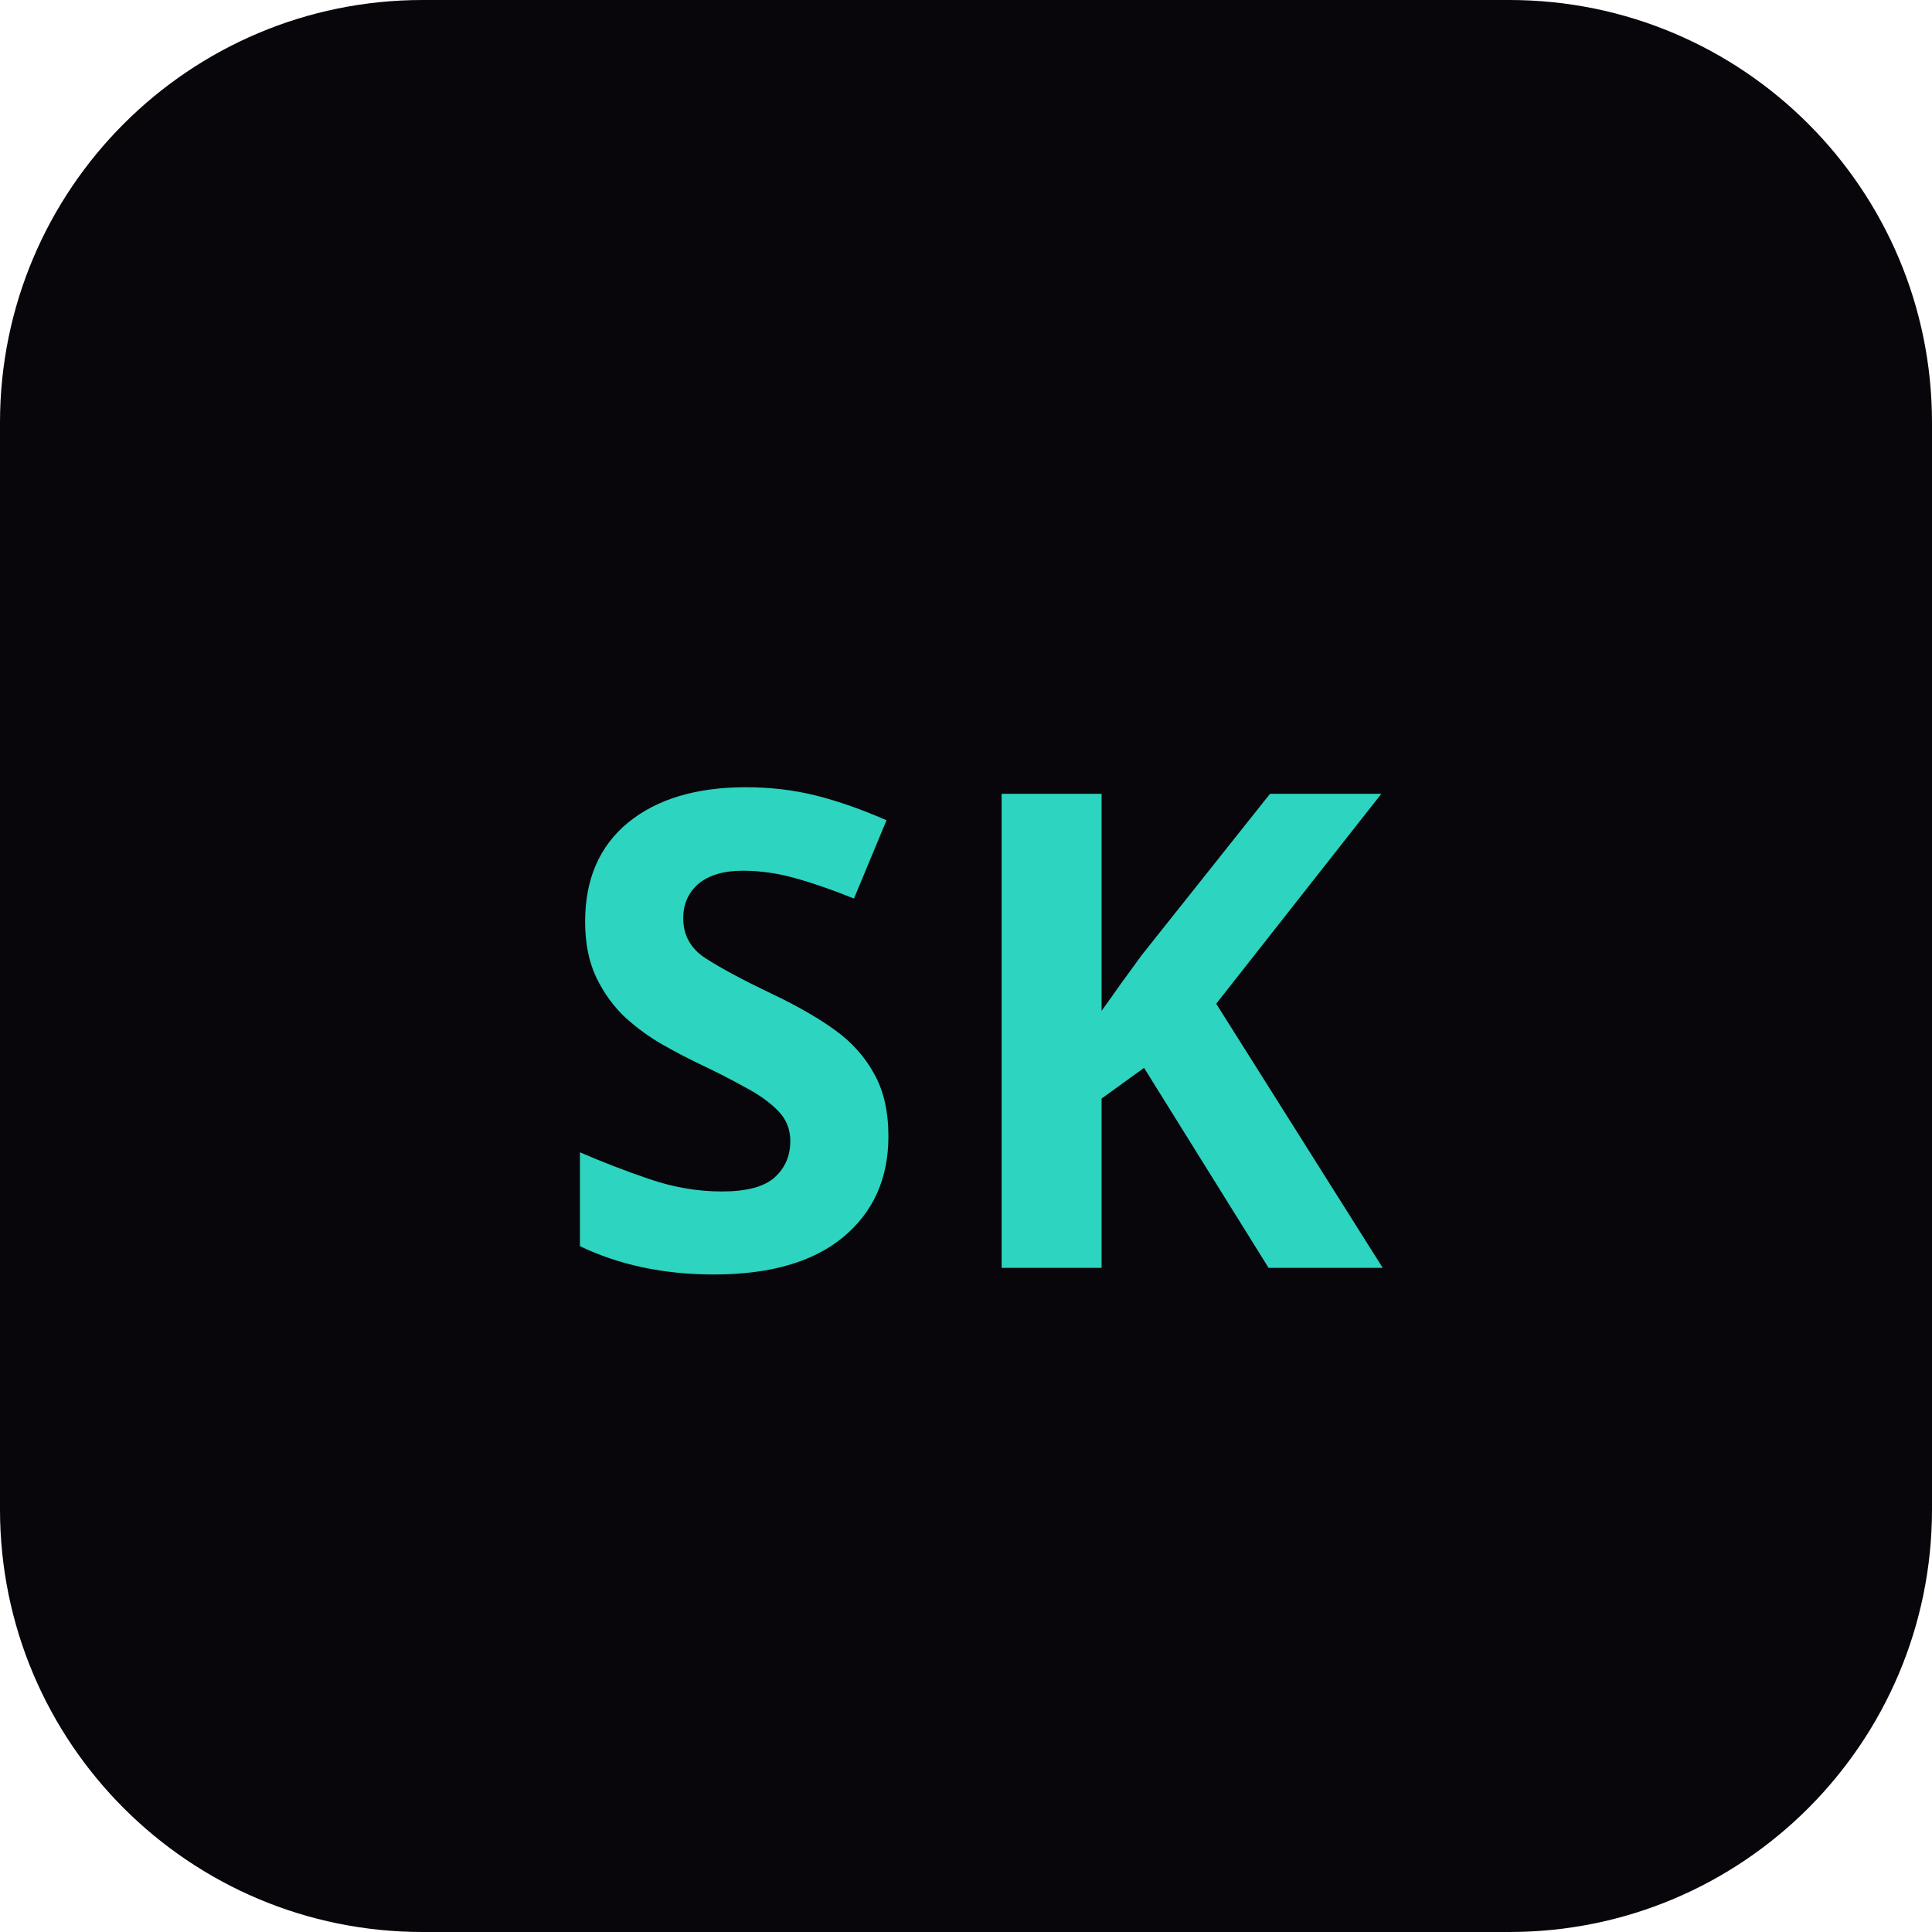
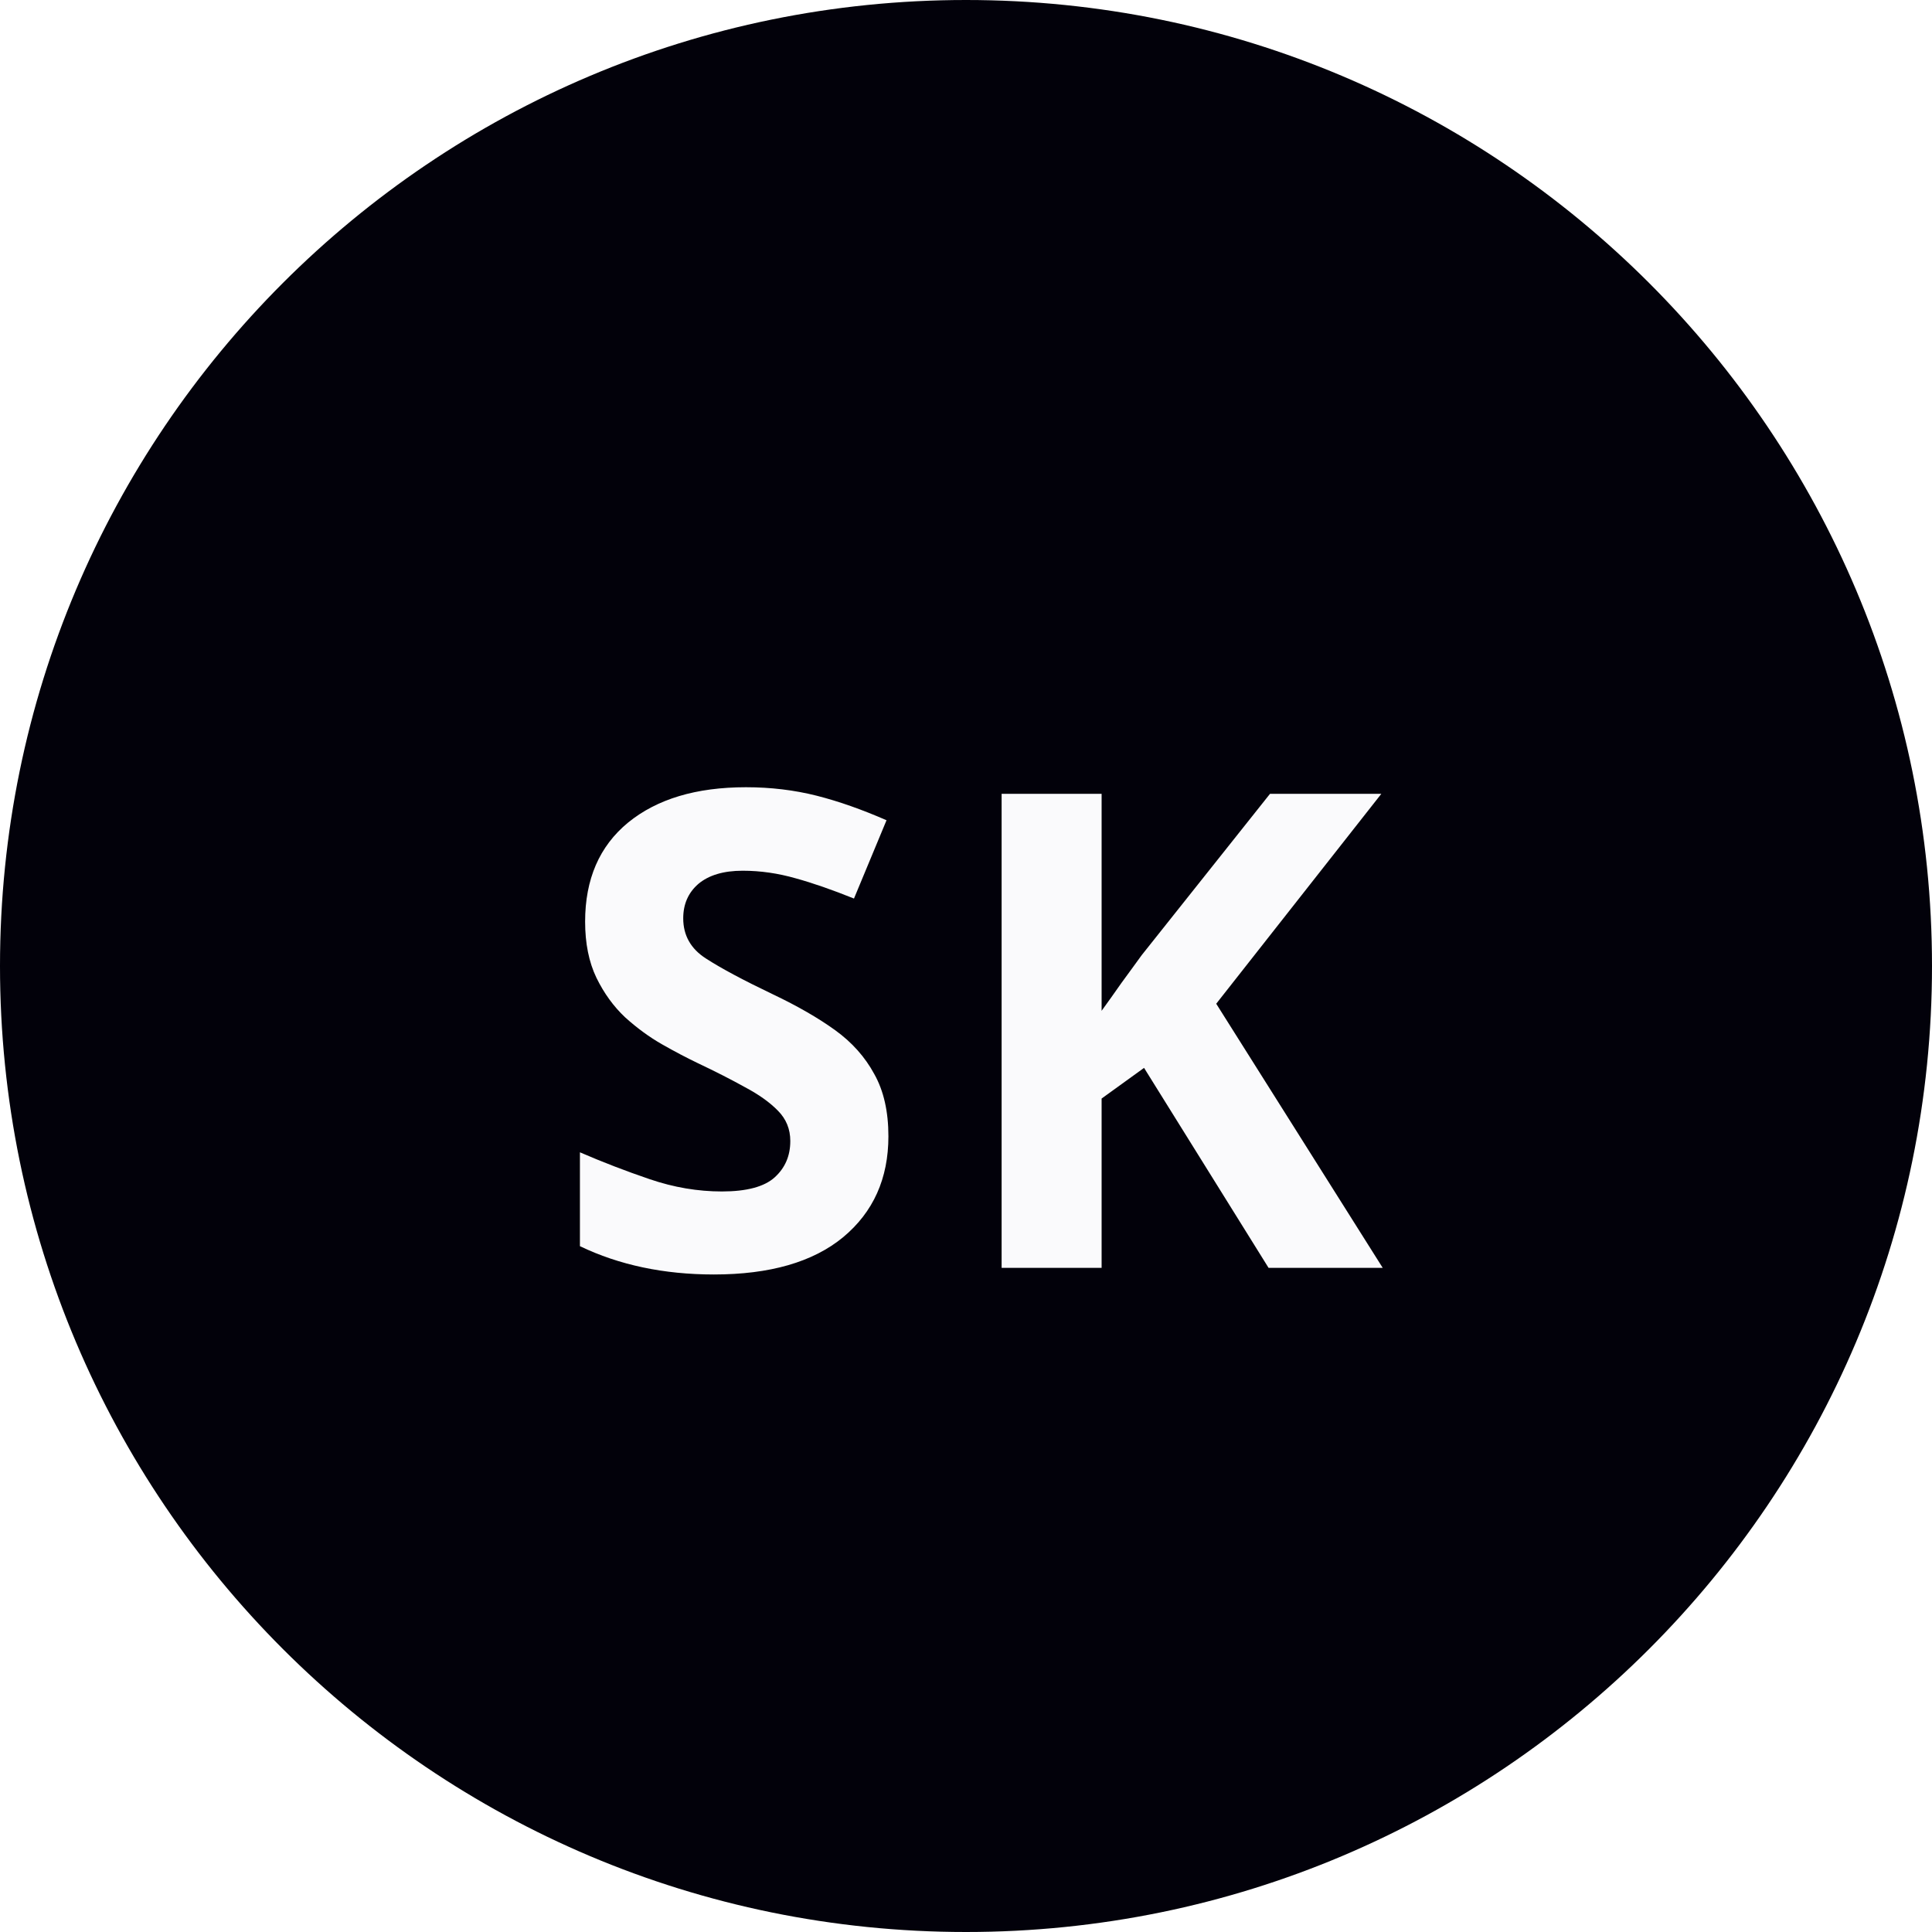
<svg xmlns="http://www.w3.org/2000/svg" viewBox="0 0 64 64" role="img" aria-label="SK">
-   <rect width="64" height="64" rx="14" fill="#08060a" />
-   <text x="32" y="42" text-anchor="middle" font-family="system-ui, sans-serif" font-size="22" font-weight="700" letter-spacing="0.04em" fill="#2dd4bf">SK</text>
+   <circle cx="32" cy="32" r="32" fill="#02010a" />
+   <text x="32" y="42" text-anchor="middle" font-family="system-ui, sans-serif" font-size="22" font-weight="700" letter-spacing="0.04em" fill="#fafafc">SK</text>
</svg>
